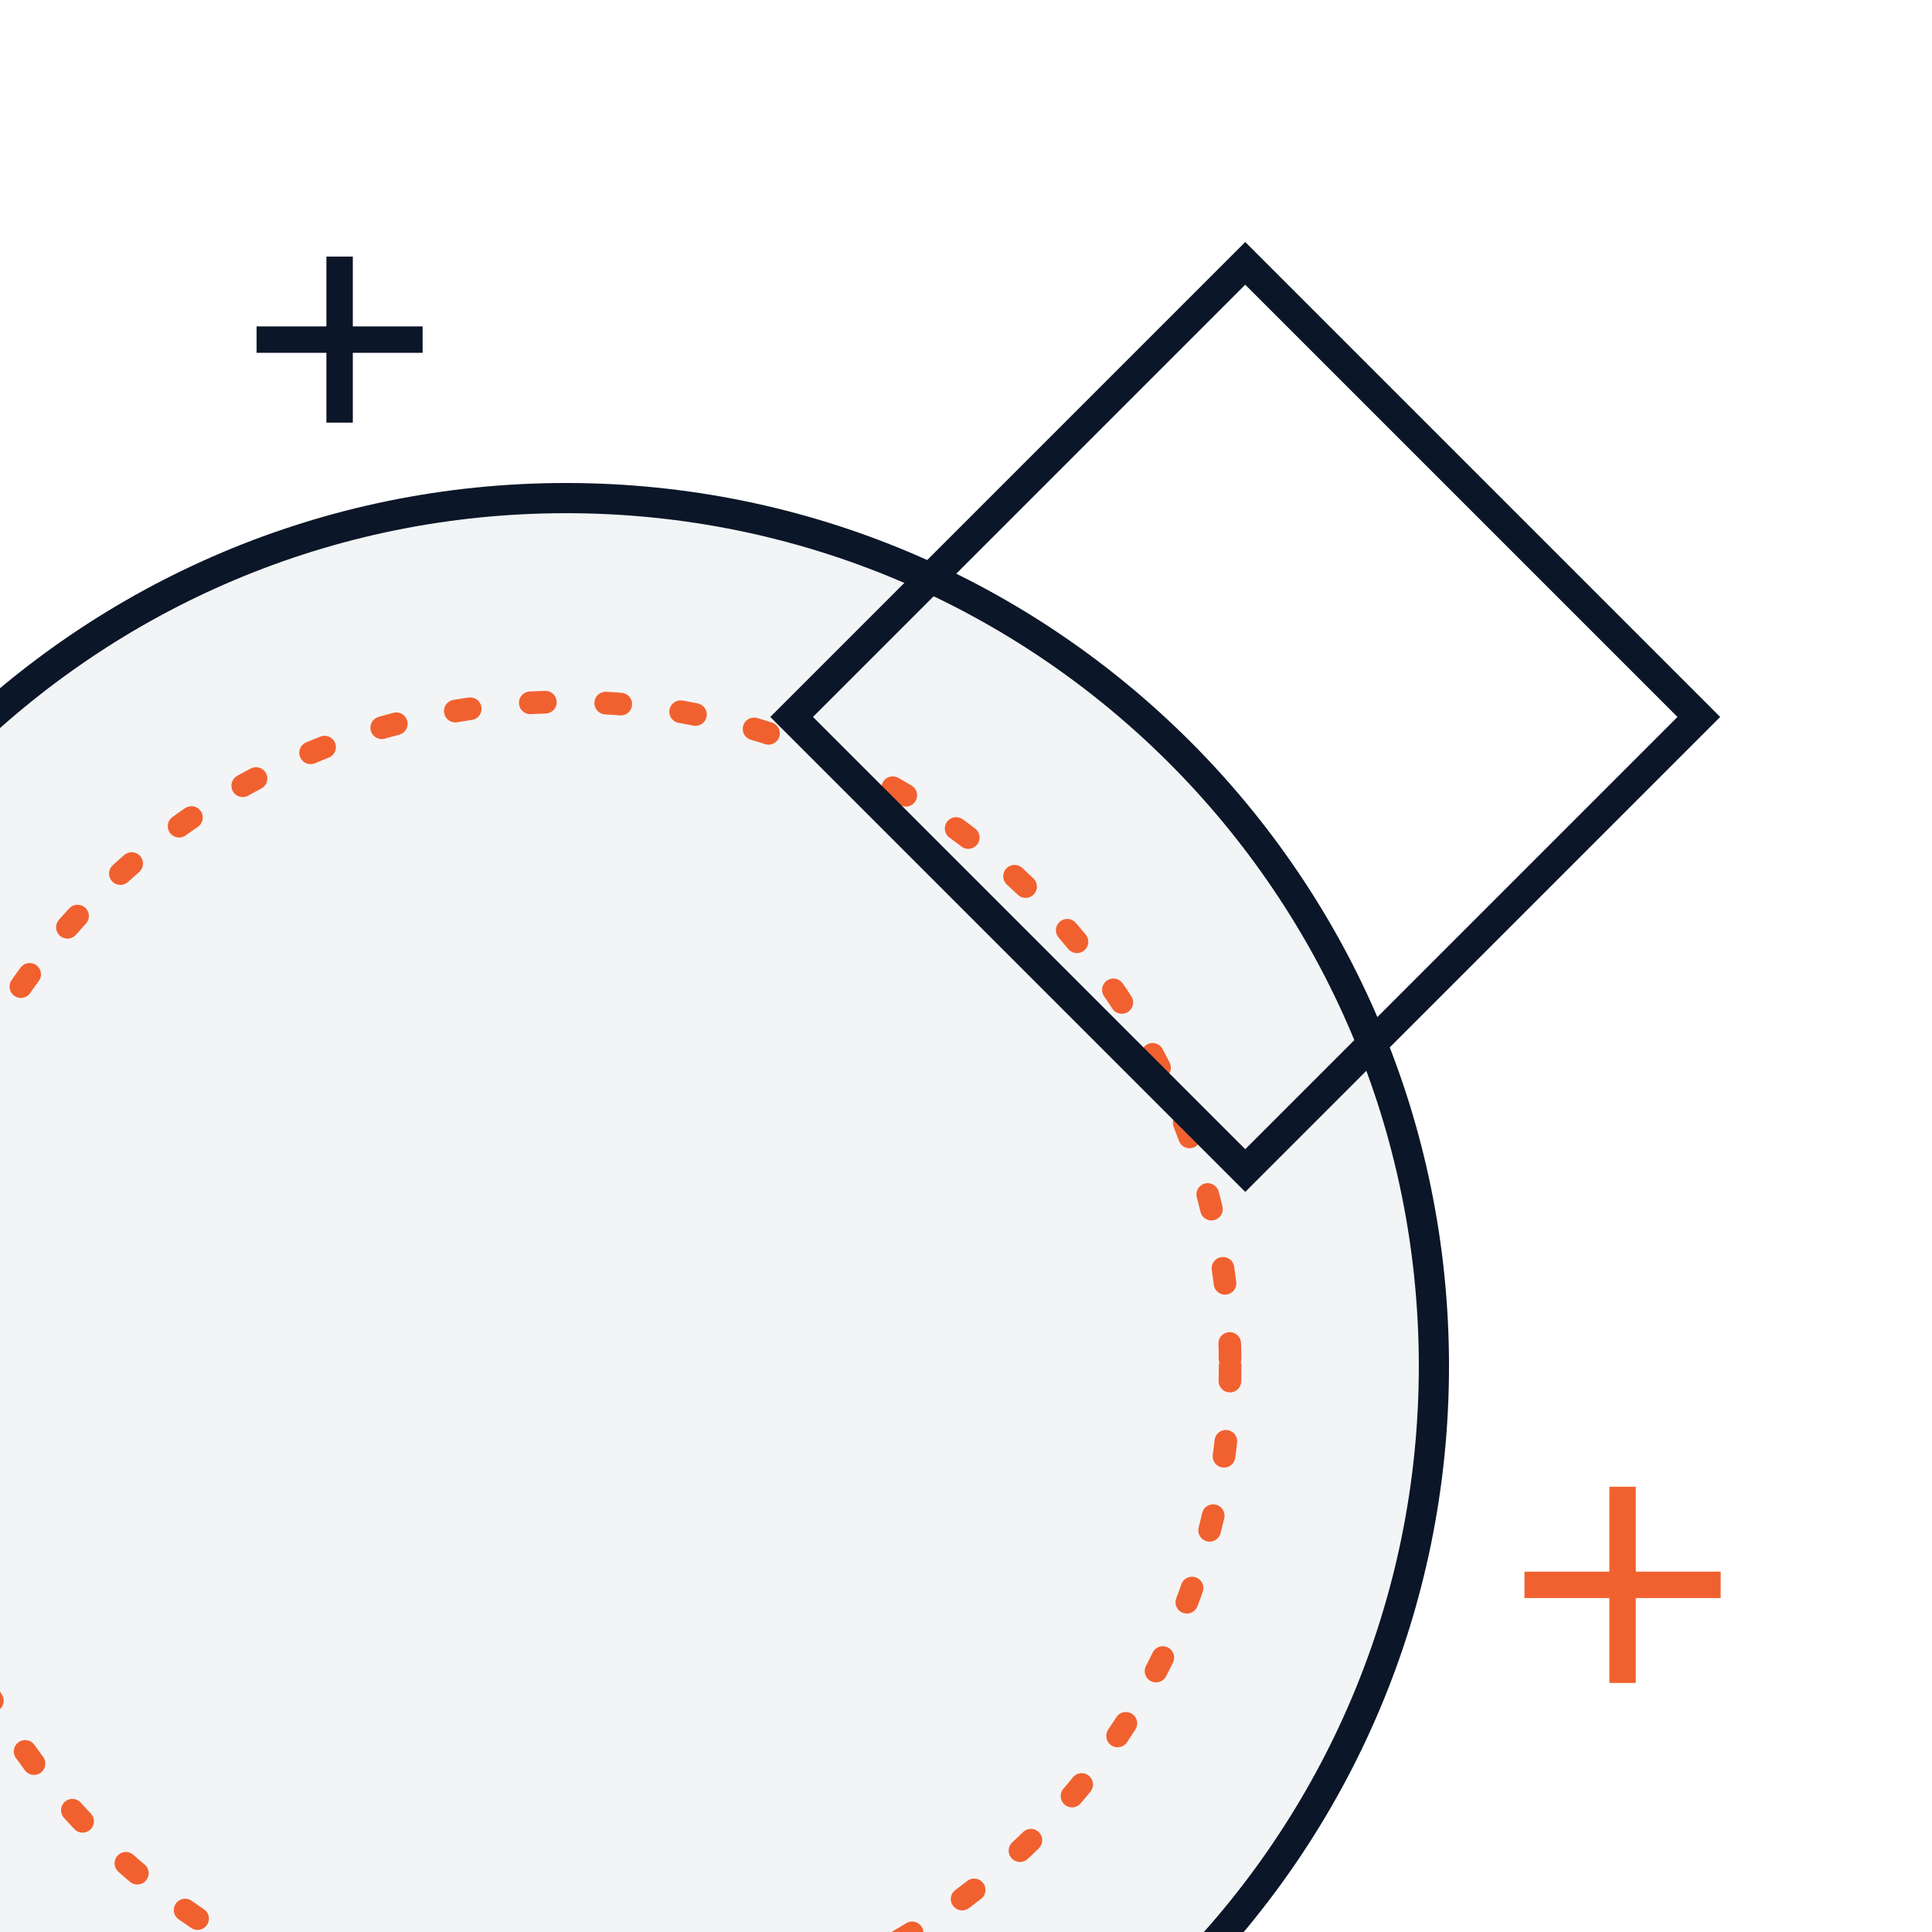
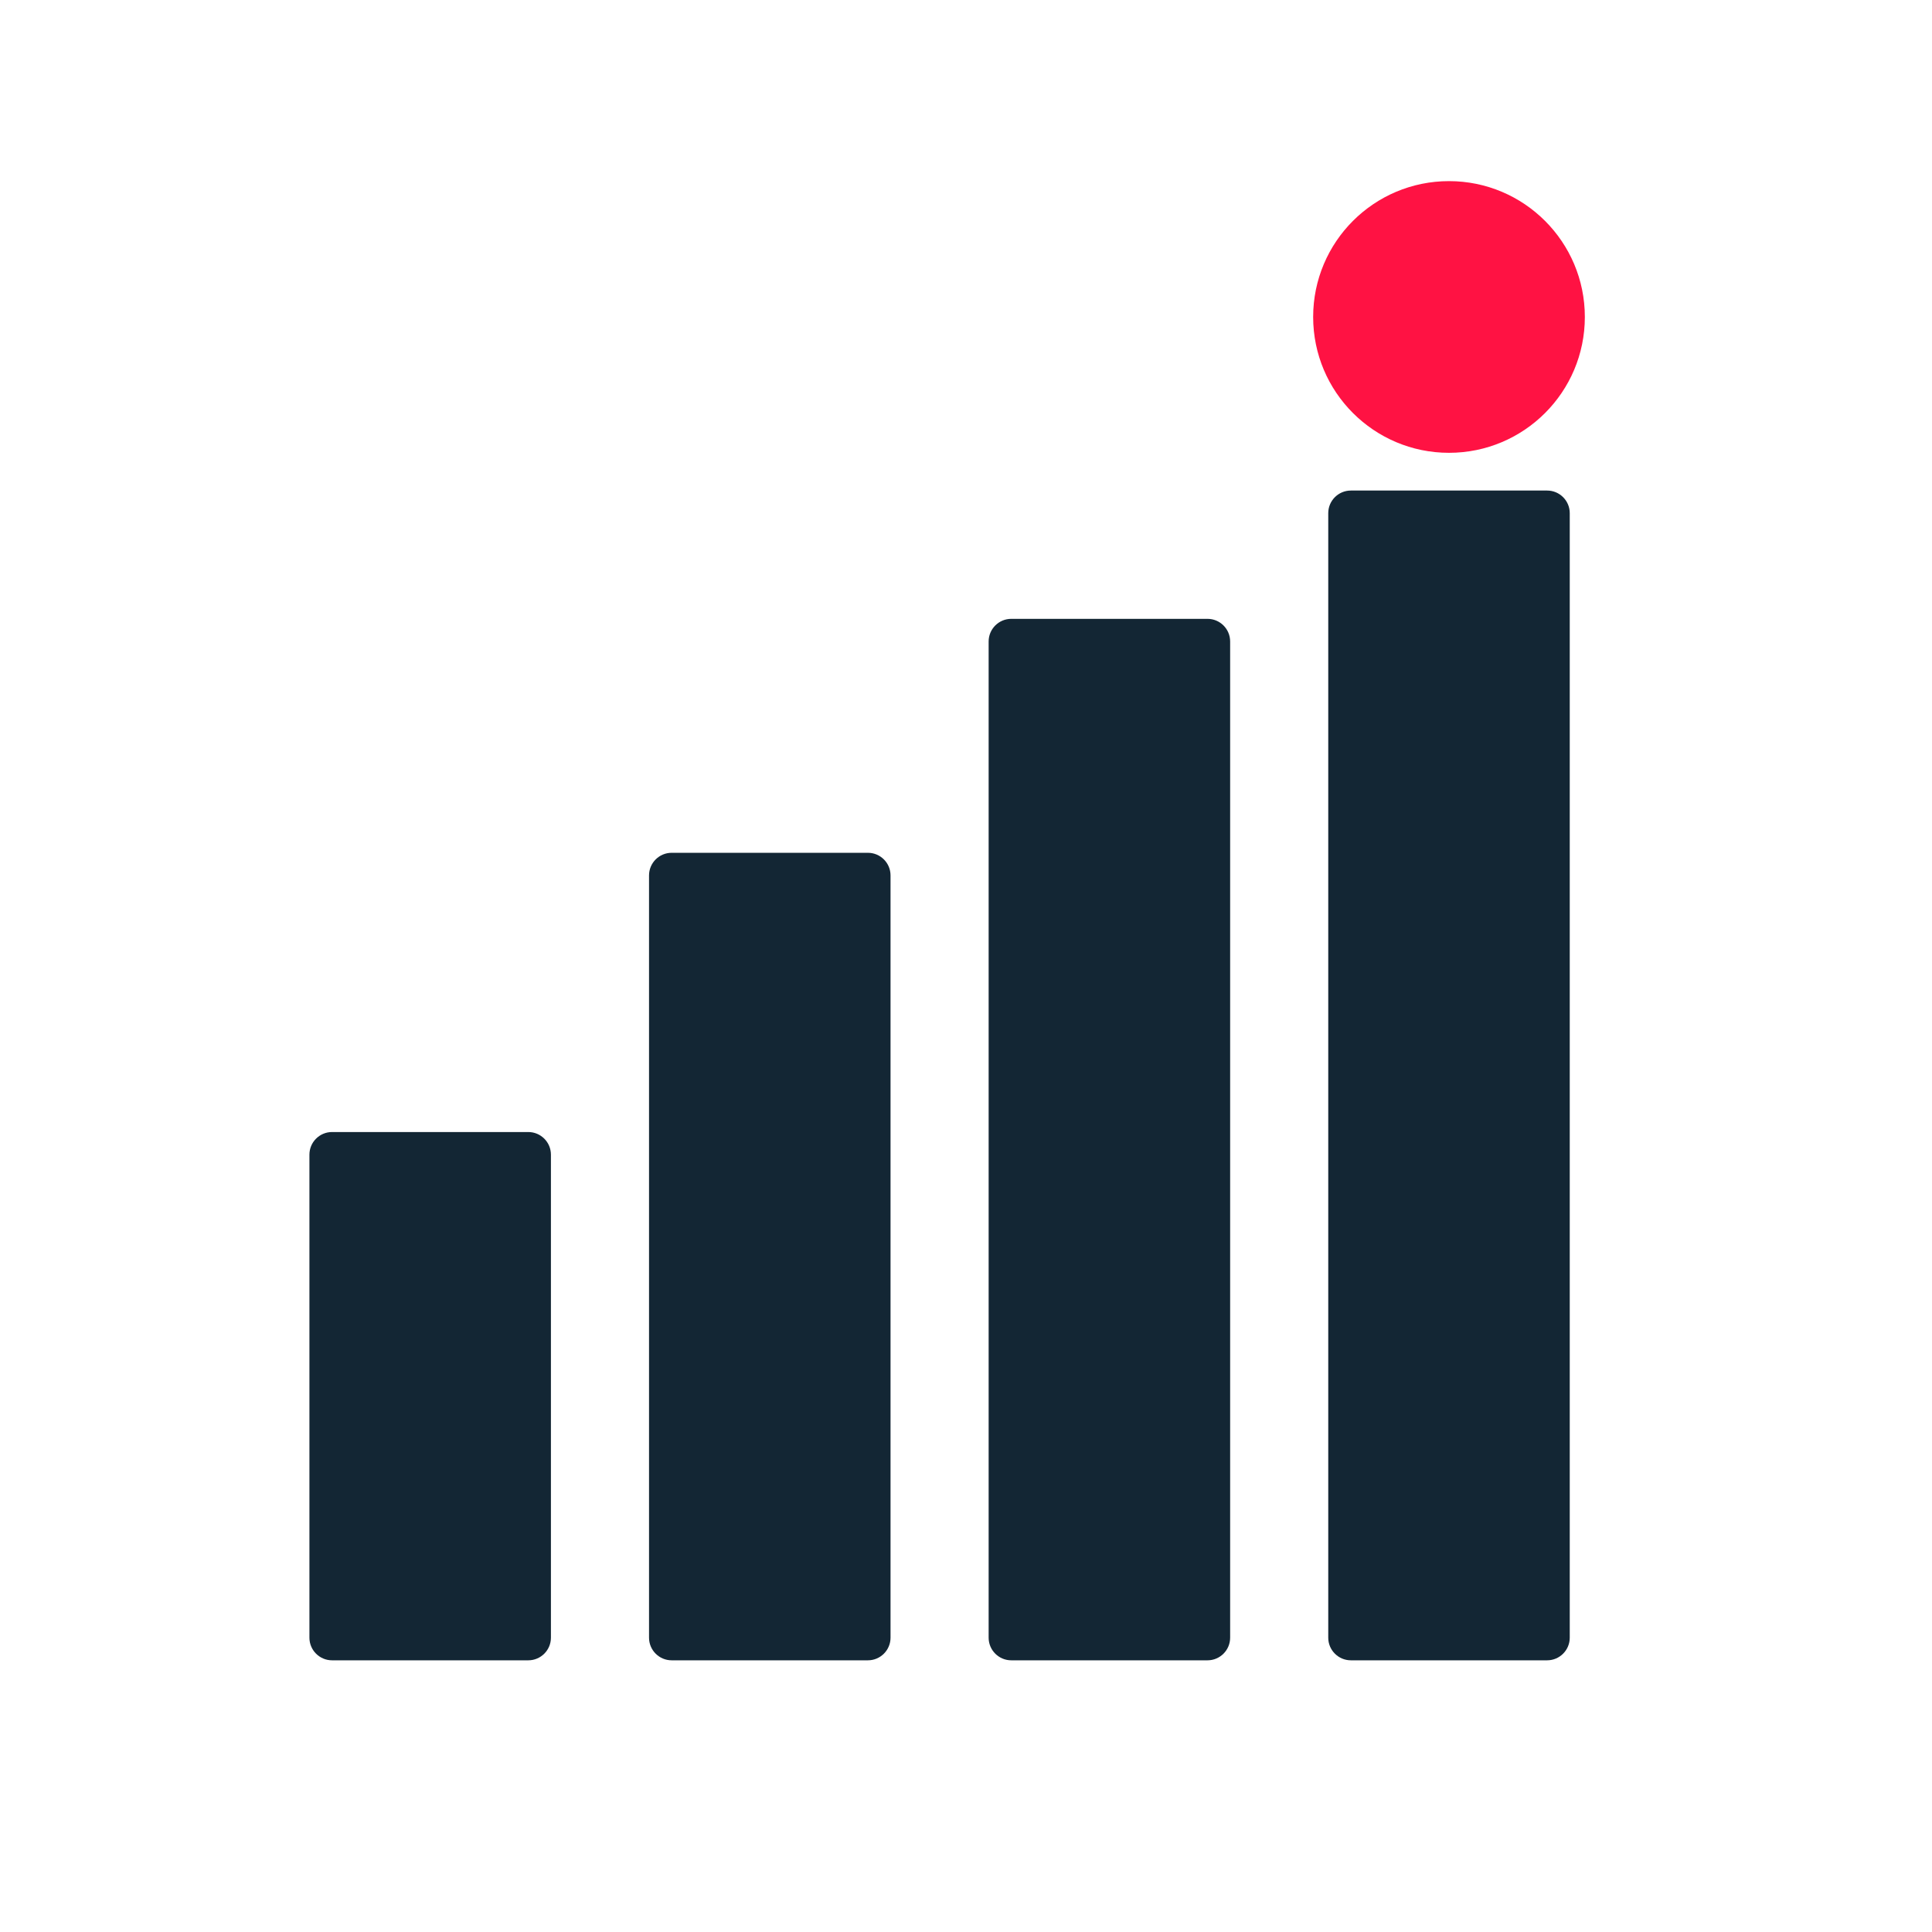
<svg xmlns="http://www.w3.org/2000/svg" viewBox="0 0 512 512">
  <rect width="512" height="512" fill="#fff" />
-   <circle cx="150" cy="362" r="230" fill="#0B1628" fill-opacity="0.05" stroke="none" />
-   <circle cx="150" cy="362" r="230" fill="none" stroke="#0B1628" stroke-width="8" />
-   <circle cx="150" cy="362" r="176" fill="none" stroke="#F1612F" stroke-width="6" stroke-dasharray="4 16" stroke-linecap="round" />
-   <rect x="245.0" y="105.0" width="170" height="170" transform="rotate(45 330 190)" fill="none" stroke="#0B1628" stroke-width="8" />
-   <path d="M404 420H456M430 394V446" stroke="#F1612F" stroke-width="7" />
-   <path d="M68 90H112M90 68V112" stroke="#0B1628" stroke-width="7" />
+   <rect x="82" y="300" width="64" height="140" rx="6" fill="#132634" />
+   <rect x="172" y="226" width="64" height="214" rx="6" fill="#132634" />
+   <rect x="262" y="164" width="64" height="276" rx="6" fill="#132634" />
+   <rect x="352" y="130" width="64" height="310" rx="6" fill="#132634" />
+   <circle cx="384" cy="84" r="36" fill="#FF1243" />
</svg>
